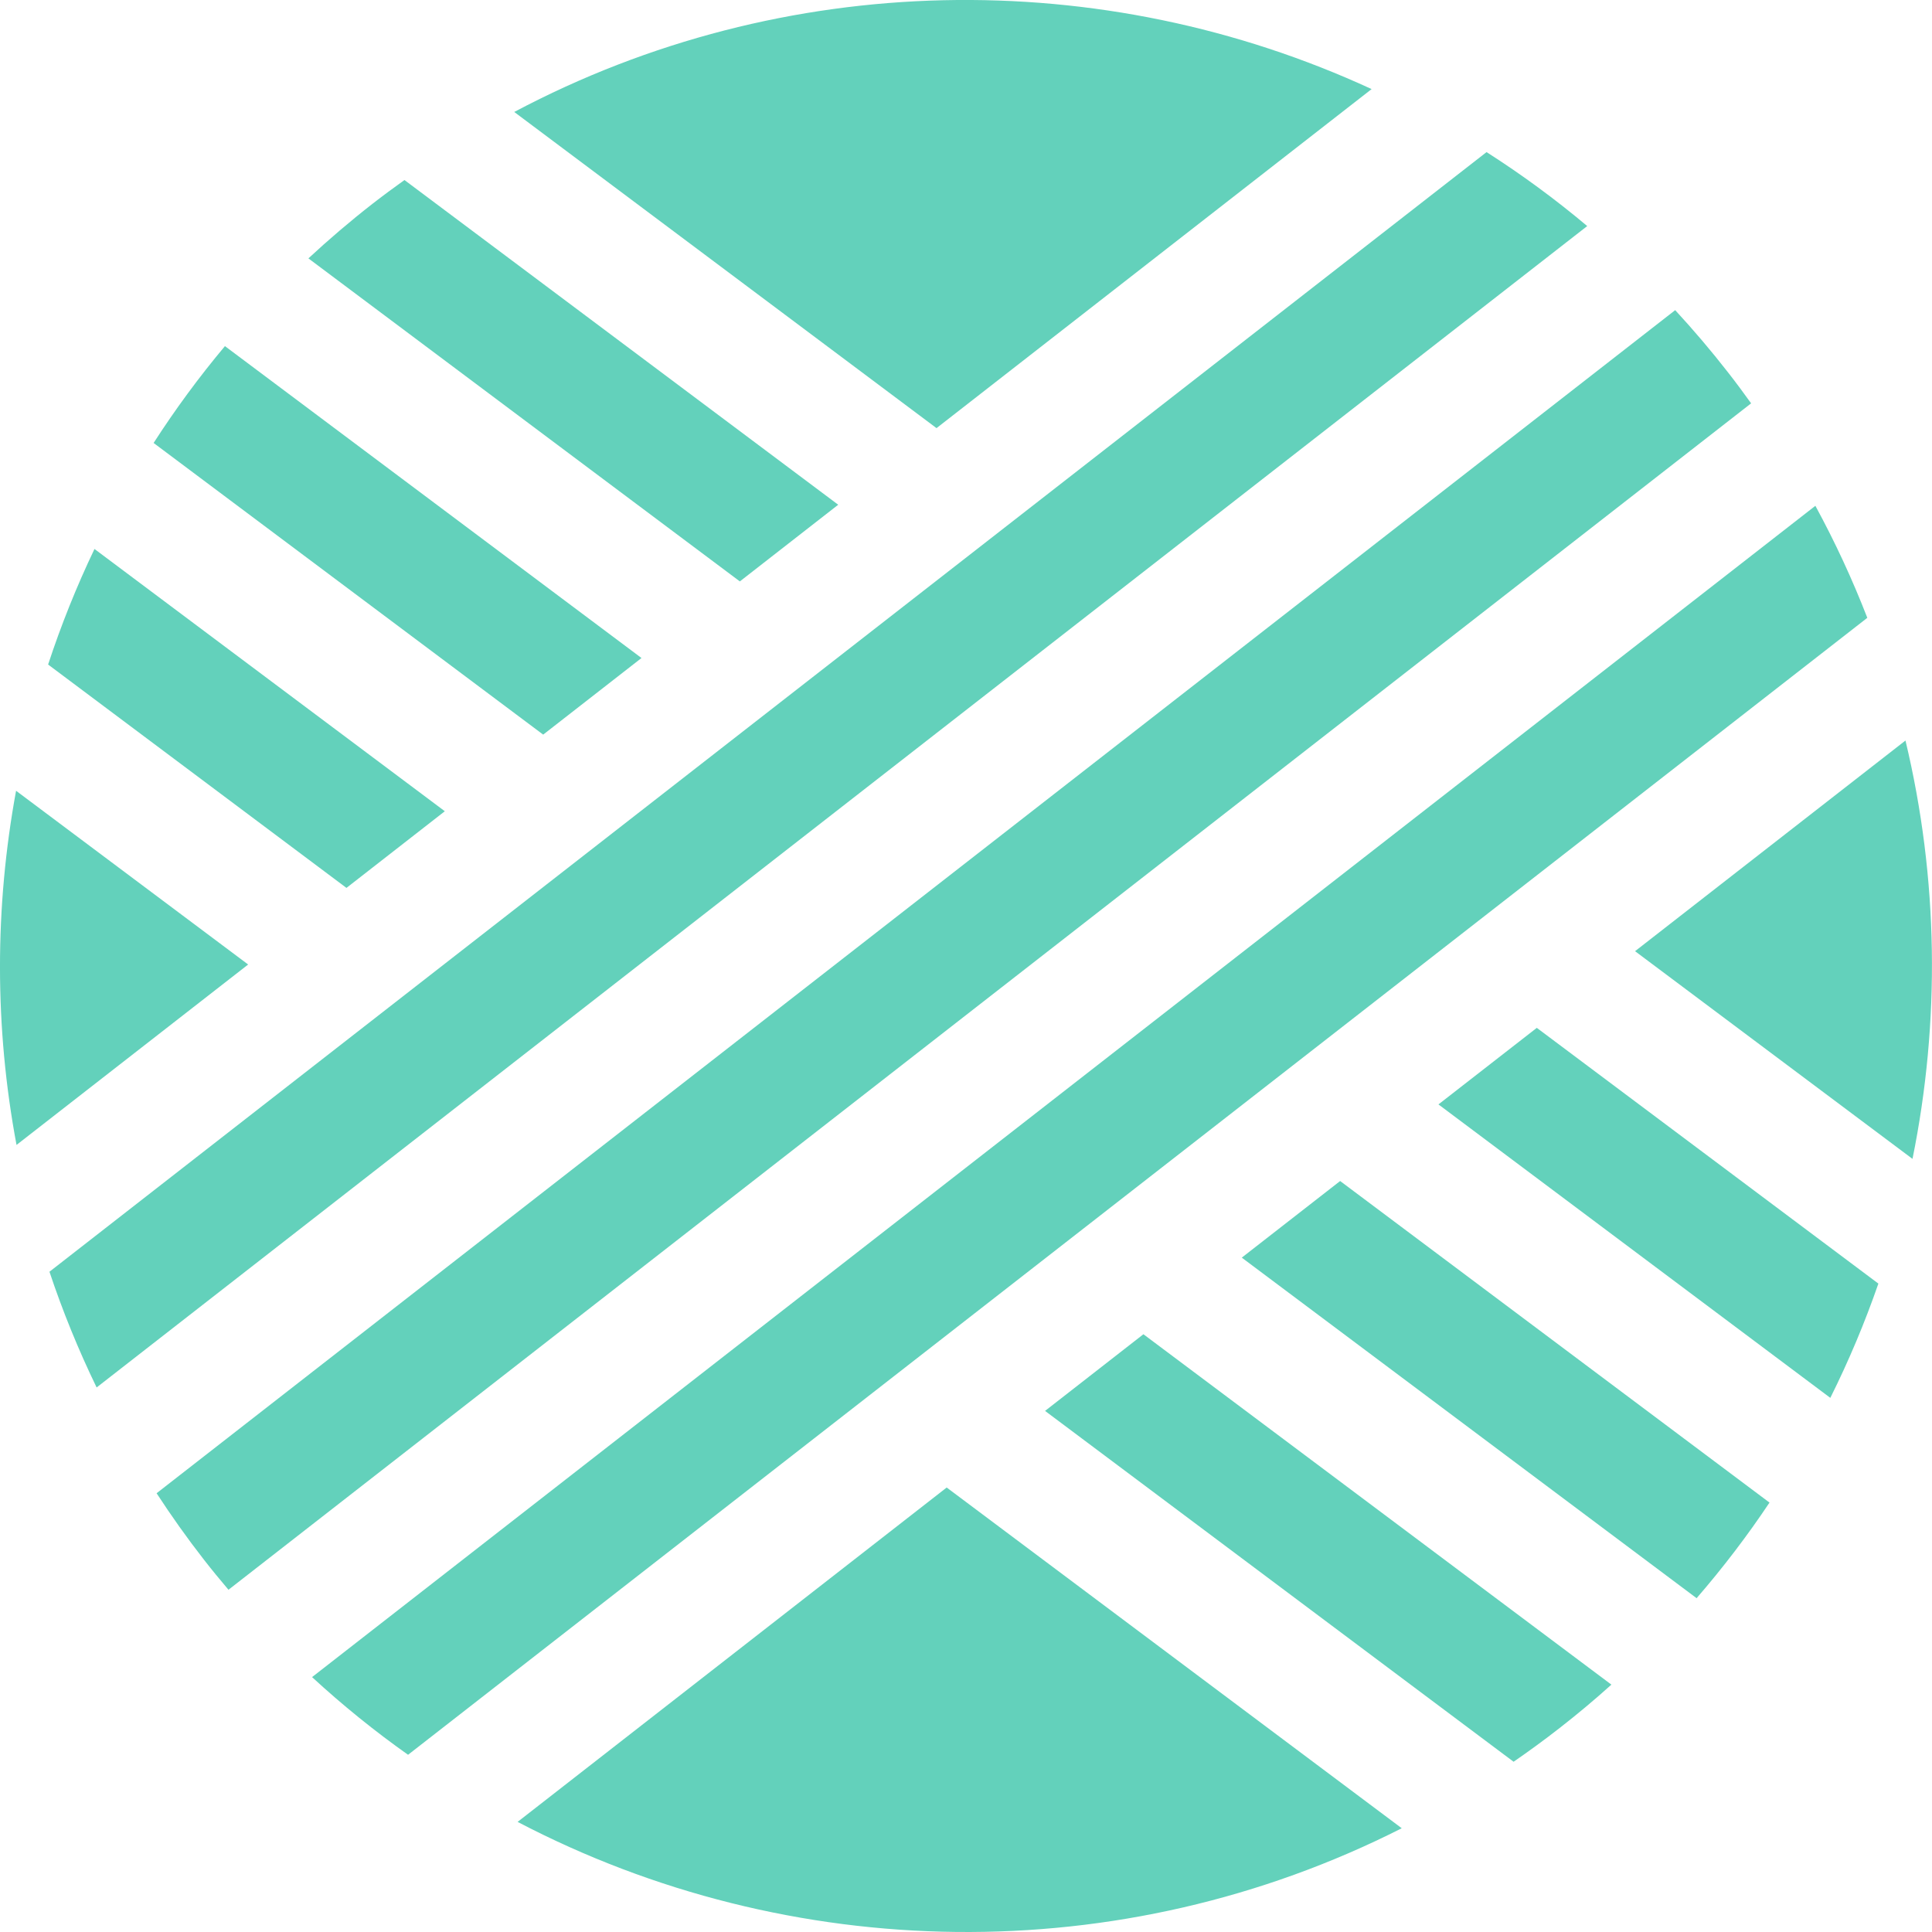
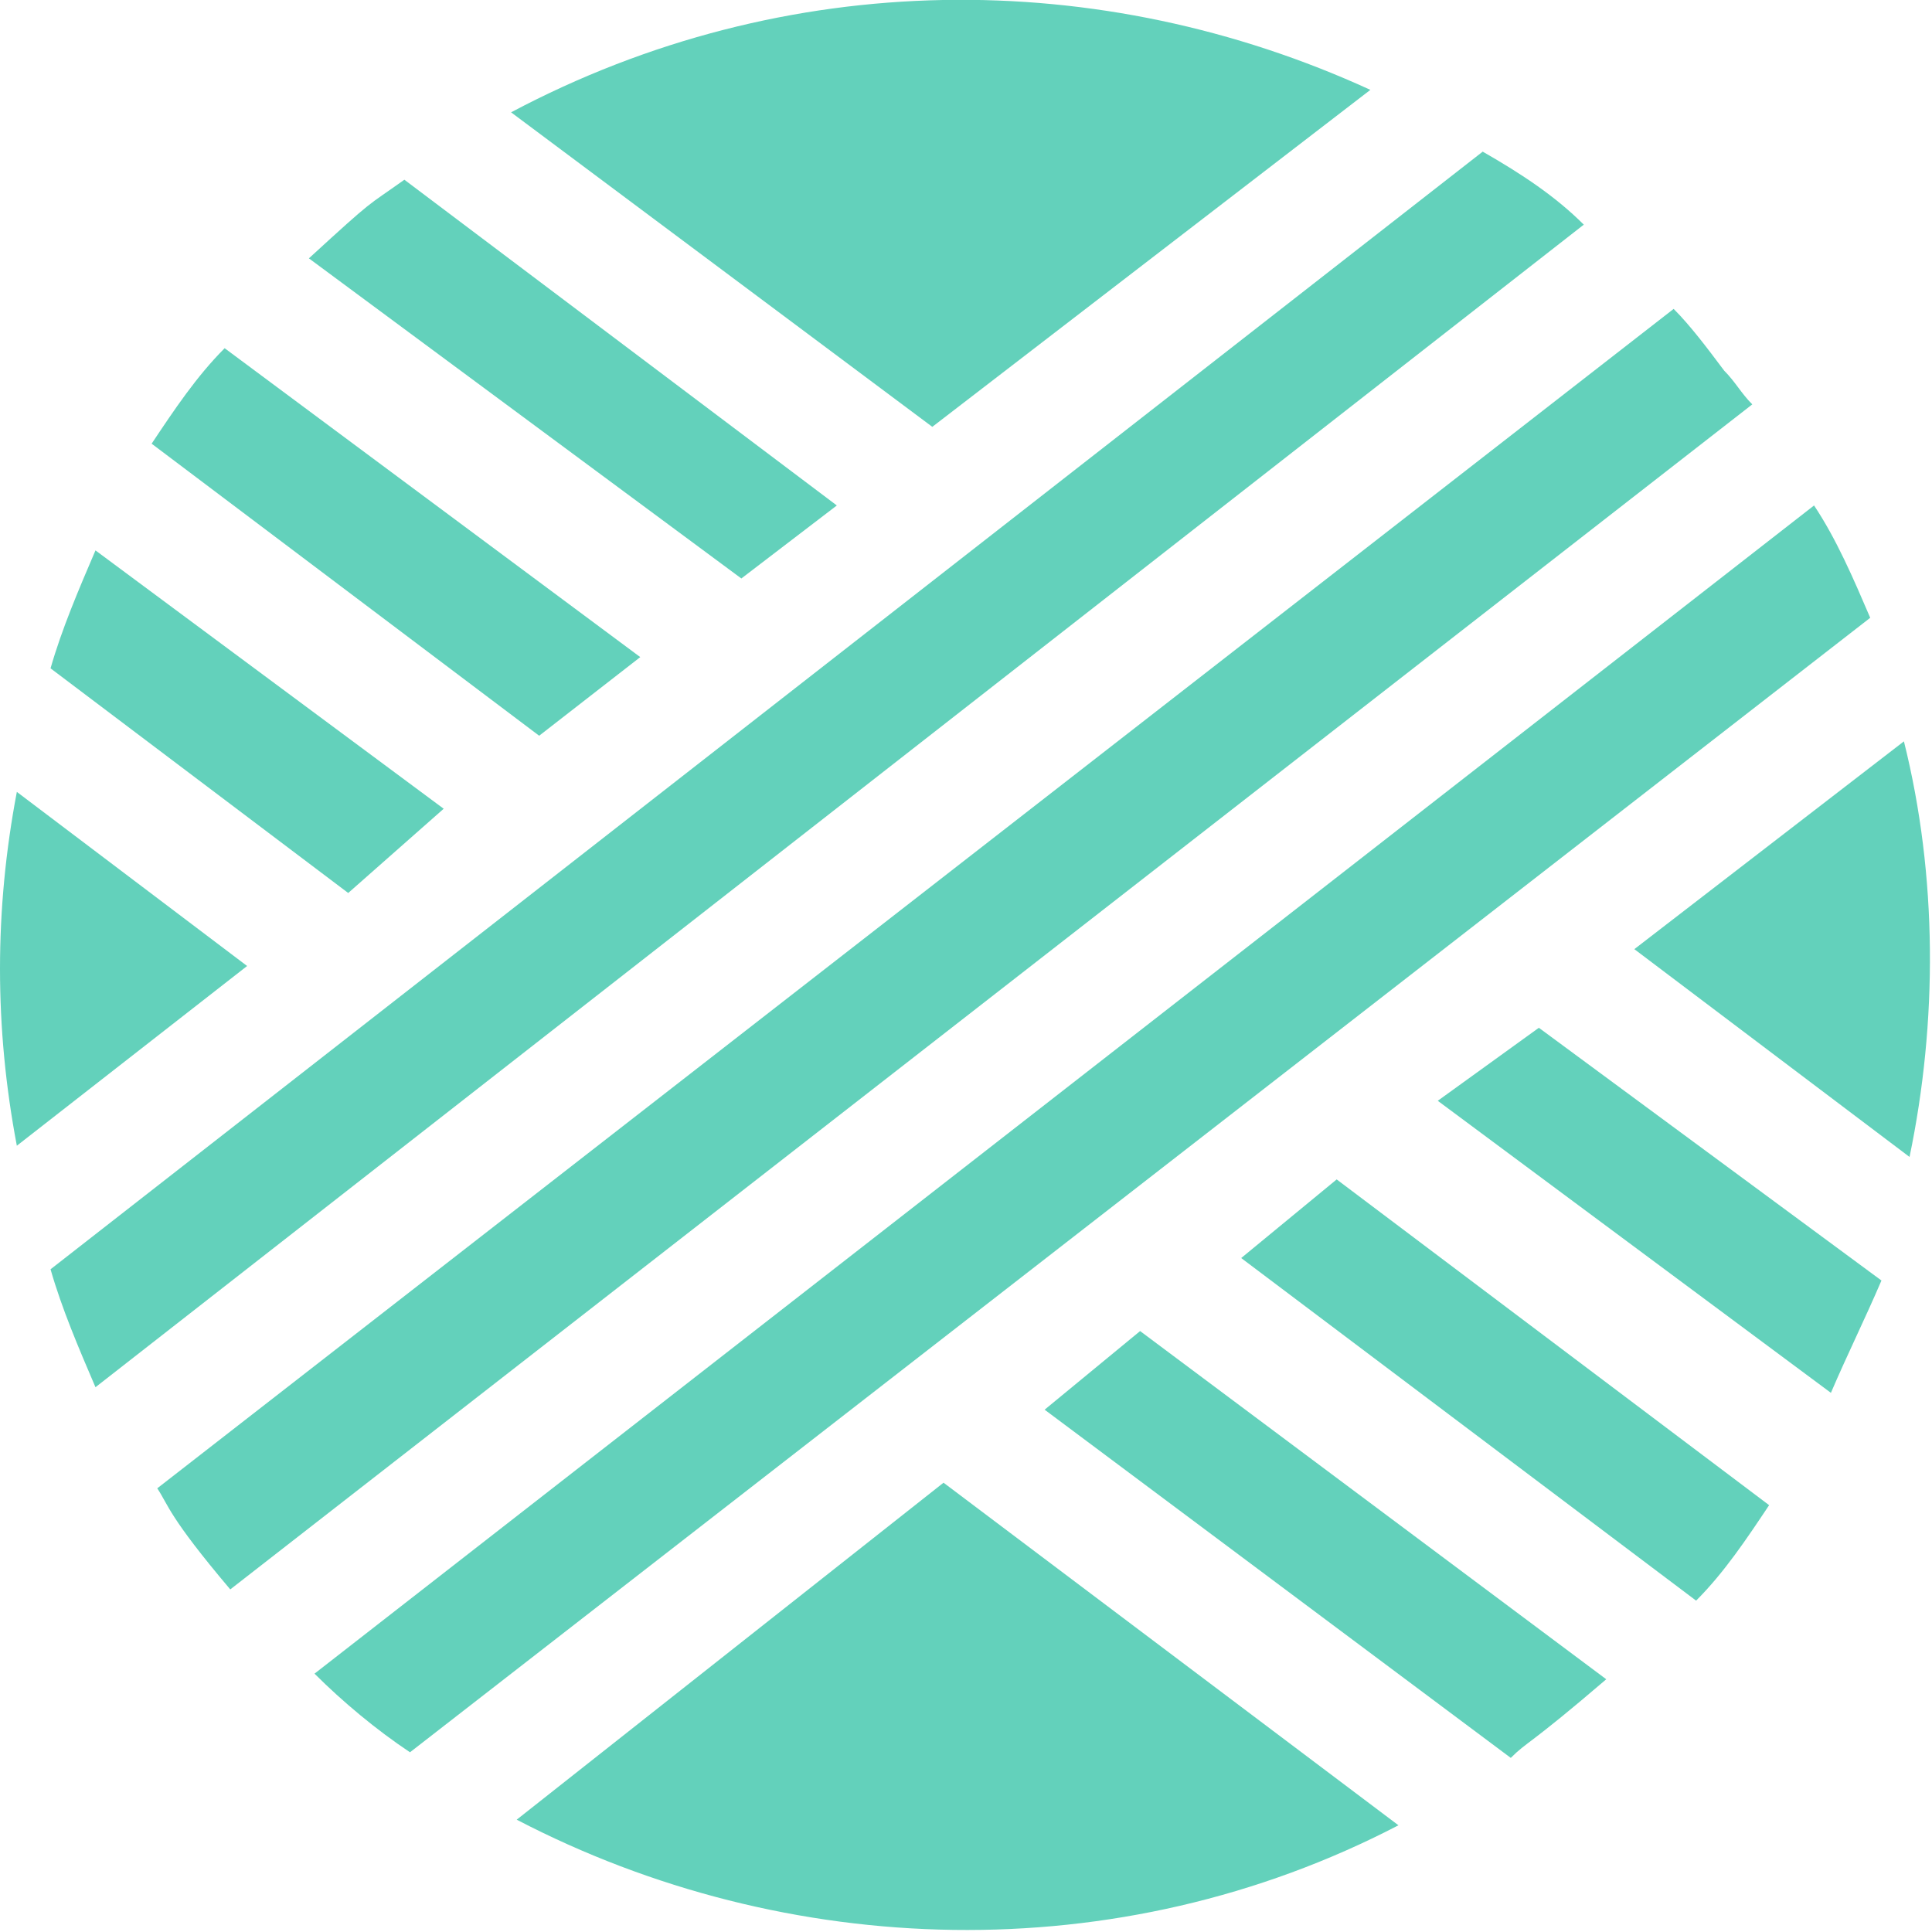
- <svg xmlns="http://www.w3.org/2000/svg" version="1.1" id="Layer_1" x="0px" y="0px" width="34.373px" height="34.373px" viewBox="0 0 34.373 34.373" enable-background="new 0 0 34.373 34.373" xml:space="preserve">
+ <svg xmlns="http://www.w3.org/2000/svg" version="1.1" id="Layer_1" x="0px" y="0px" viewBox="0 0 34.4 34.4" style="enable-background:new 0 0 34.4 34.4;" xml:space="preserve">
+   <style type="text/css">
+ 	.st0{fill:#63D1BB;}
+ </style>
  <g>
-     <path fill="#63d1bb" d="M0.286,14.069c-0.382,2.073-0.384,4.211,0.008,6.301l4.121-3.21L0.286,14.069z" />
-     <path fill="#63d1bb" d="M24.403,1.585C19.62-0.623,13.959-0.559,9.149,1.992l7.513,5.625L24.403,1.585z" />
-     <path fill="#63d1bb" d="M33.901,13.175l-4.811,3.748l4.936,3.695C34.522,18.173,34.489,15.63,33.901,13.175z" />
-     <path fill="#63d1bb" d="M9.209,32.414c4.844,2.534,10.724,2.65,15.73,0.113l-8.096-6.062L9.209,32.414z" />
-     <path fill="#63d1bb" d="M7.914,14.433L1.681,9.767c-0.32,0.669-0.595,1.356-0.825,2.056l5.308,3.974L7.914,14.433z" />
-     <path fill="#63d1bb" d="M18.593,25.102l8.336,6.242c0.277-0.191,0.551-0.391,0.82-0.601c0.318-0.248,0.625-0.505,0.92-0.771l-8.326-6.234 L18.593,25.102z" />
-     <path fill="#63d1bb" d="M11.413,11.707L4.002,6.158C3.54,6.709,3.117,7.285,2.733,7.881l6.931,5.189L11.413,11.707z" />
-     <path fill="#63d1bb" d="M22.093,22.375l8.092,6.059c0.471-0.544,0.904-1.112,1.297-1.701l-7.639-5.721L22.093,22.375z" />
-     <path fill="#63d1bb" d="M14.913,8.98L7.196,3.203C7.003,3.341,6.812,3.482,6.623,3.629C6.227,3.938,5.849,4.261,5.487,4.597l7.676,5.747 L14.913,8.98z" />
-     <path fill="#63d1bb" d="M25.592,19.649l6.972,5.221c0.33-0.662,0.615-1.341,0.855-2.033l-6.077-4.55L25.592,19.649z" />
-     <path fill="#63d1bb" d="M26.448,2.706L0.88,22.626c0.233,0.698,0.513,1.386,0.839,2.059l26.52-20.663C27.667,3.541,27.068,3.102,26.448,2.706z" />
-     <path fill="#63d1bb" d="M30.743,6.624c-0.301-0.386-0.614-0.754-0.939-1.106L2.786,26.567c0.262,0.402,0.542,0.797,0.843,1.183 c0.142,0.183,0.288,0.359,0.436,0.534L31.155,7.176C31.021,6.99,30.886,6.806,30.743,6.624z" />
-     <path fill="#63d1bb" d="M32.298,8.999L5.552,29.838c0.544,0.501,1.114,0.962,1.708,1.382l25.962-20.228C32.959,10.314,32.651,9.648,32.298,8.999z" />
+     <path class="st0" d="M0.3,14.1c-0.4,2.1-0.4,4.2,0,6.3l4.1-3.2L0.3,14.1z" />
+     <path class="st0" d="M24.4,1.6C19.6-0.6,14-0.6,9.1,2l7.5,5.6L24.4,1.6z" />
+     <path class="st0" d="M33.9,13.2l-4.8,3.7l4.9,3.7C34.5,18.2,34.5,15.6,33.9,13.2z" />
+     <path class="st0" d="M9.2,32.4c4.8,2.5,10.7,2.7,15.7,0.1l-8.1-6.1L9.2,32.4z" />
+     <path class="st0" d="M7.9,14.4L1.7,9.8c-0.3,0.7-0.6,1.4-0.8,2.1l5.3,4L7.9,14.4z" />
+     <path class="st0" d="M18.6,25.1l8.3,6.2c0.3-0.3,0.3-0.2,1.7-1.4l-8.3-6.2L18.6,25.1z" />
+     <path class="st0" d="M11.4,11.7L4,6.2C3.5,6.7,3.1,7.3,2.7,7.9l6.9,5.2L11.4,11.7z" />
+     <path class="st0" d="M22.1,22.4l8.1,6.1c0.5-0.5,0.9-1.1,1.3-1.7L23.8,21L22.1,22.4z" />
+     <path class="st0" d="M14.9,9L7.2,3.2C6.5,3.7,6.7,3.5,5.5,4.6l7.7,5.7L14.9,9z" />
+     <path class="st0" d="M25.6,19.6l7,5.2c0.3-0.7,0.6-1.3,0.9-2l-6.1-4.5L25.6,19.6z" />
+     <path class="st0" d="M26.4,2.7L0.9,22.6c0.2,0.7,0.5,1.4,0.8,2.1L28.2,4C27.7,3.5,27.1,3.1,26.4,2.7z" />
+     <path class="st0" d="M30.7,6.6c-0.3-0.4-0.6-0.8-0.9-1.1l-27,21C3,26.8,3,27,4.1,28.3L31.2,7.2C31,7,30.9,6.8,30.7,6.6z" />
+     <path class="st0" d="M32.3,9L5.6,29.8c0.5,0.5,1.1,1,1.7,1.4l26-20.2C33,10.3,32.7,9.6,32.3,9z" />
  </g>
</svg>
